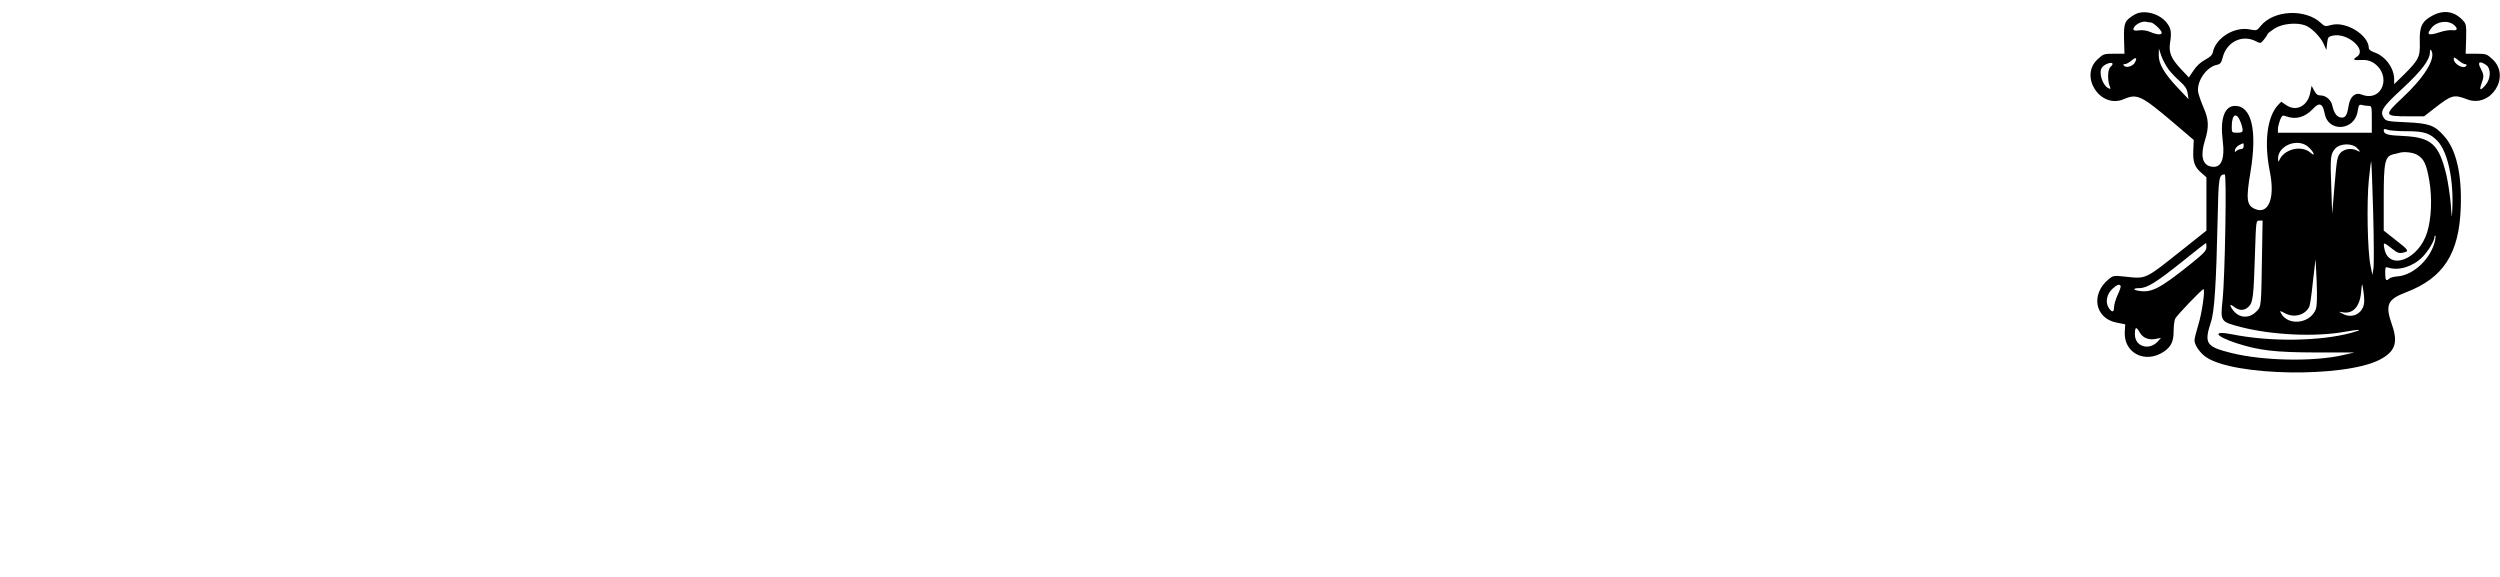
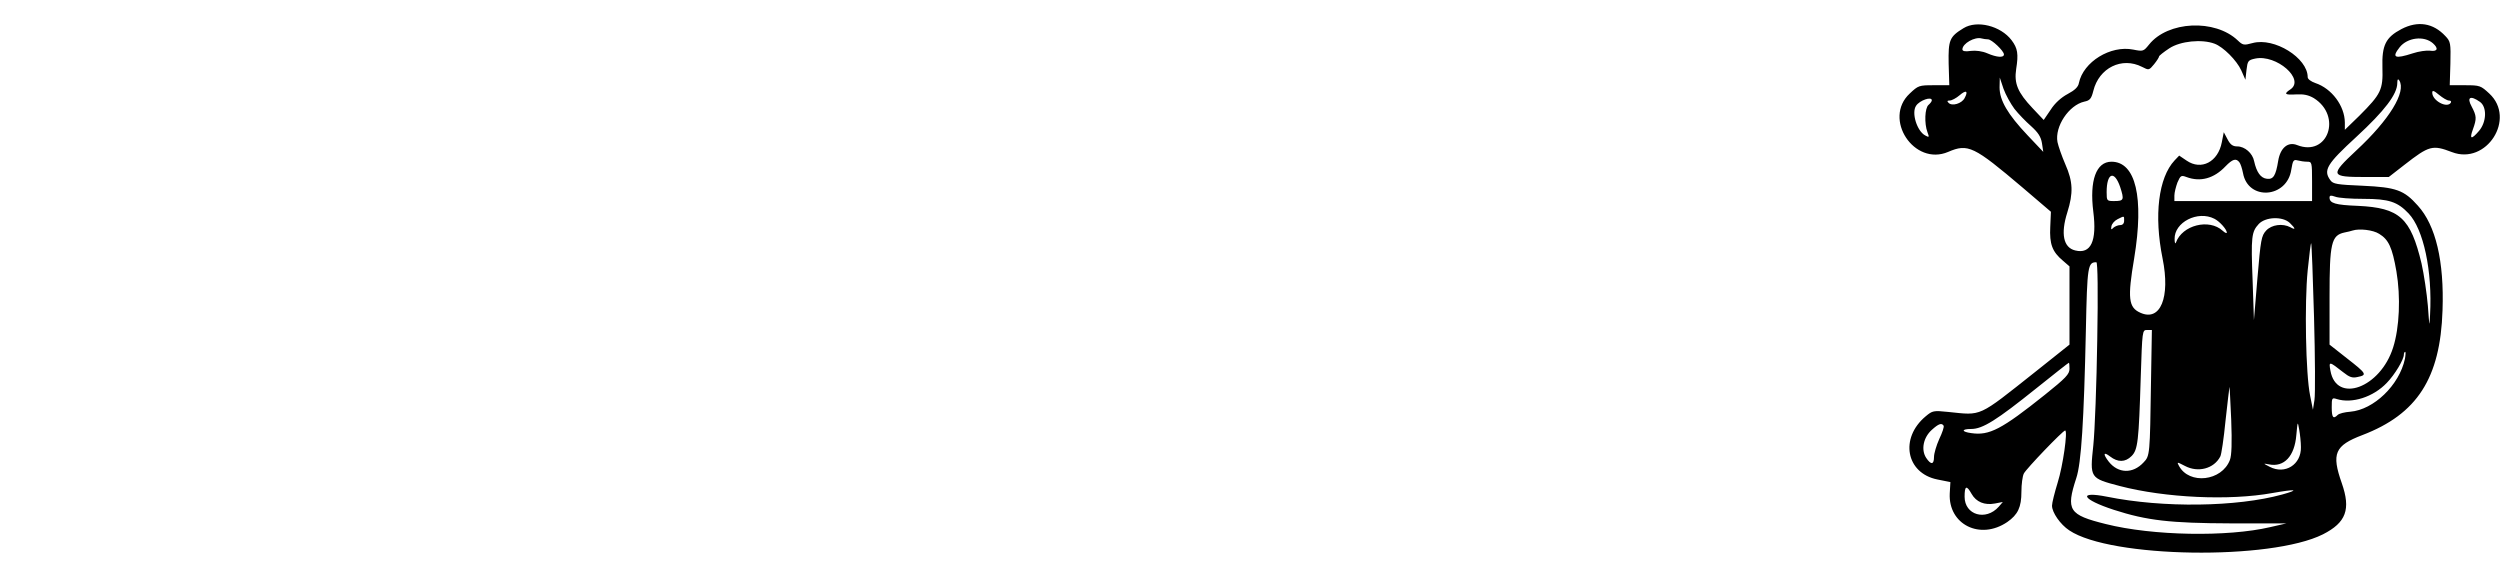
<svg xmlns="http://www.w3.org/2000/svg" viewBox="0 0 104 24">
-   <svg x="86.95" y="0.50" width="17.05" height="15.00" viewBox="0 0 275 242">
+   <svg x="79.00" y="1.00" width="25.00" height="22.00" viewBox="0 0 275 242">
    <g transform="translate(0,242) scale(0.1,-0.1)" fill="#000" stroke="none">
      <path d="M295 2401 c-64 -39 -70 -54 -68 -162 l3 -99 -71 0 c-67 0 -71 -1 -110 -38 -124 -115 20 -334 176 -267 91 39 117 26 340 -163 l130 -111 -3 -69 c-4 -79 9 -114 58 -155 l30 -26 0 -179 0 -179 -157 -125 c-265 -210 -242 -199 -398 -183 -67 7 -72 6 -103 -20 -120 -100 -90 -260 53 -289 l60 -12 -3 -52 c-7 -142 139 -215 263 -131 49 34 65 68 65 139 0 34 5 71 11 83 11 22 179 197 189 197 13 0 -10 -162 -34 -238 -14 -46 -26 -93 -26 -106 0 -31 38 -86 79 -113 189 -127 922 -138 1161 -18 106 54 128 114 86 234 -48 136 -32 172 94 220 251 96 357 260 367 571 8 224 -31 389 -113 479 -63 71 -99 84 -252 91 -118 5 -136 8 -148 25 -34 46 -17 74 119 199 129 119 187 195 187 246 0 17 3 21 9 12 33 -52 -45 -180 -196 -320 -123 -115 -120 -122 39 -122 l109 0 72 56 c113 88 128 92 217 58 158 -61 295 153 171 268 -39 36 -43 38 -110 38 l-71 0 3 99 c2 93 1 101 -23 126 -56 60 -126 71 -201 32 -72 -38 -90 -74 -87 -176 3 -102 -6 -121 -106 -221 l-66 -64 0 34 c-1 76 -60 155 -135 180 -20 7 -35 18 -35 27 0 88 -153 183 -252 156 -40 -11 -45 -10 -68 12 -104 99 -320 89 -406 -19 -25 -31 -27 -32 -72 -23 -104 21 -229 -56 -249 -153 -3 -18 -19 -33 -51 -50 -30 -16 -59 -42 -78 -72 l-32 -47 -51 54 c-68 72 -85 113 -75 179 11 69 7 95 -21 132 -50 66 -159 93 -220 55z m112 -51 c17 0 73 -53 73 -69 0 -16 -32 -14 -76 5 -23 10 -53 14 -76 11 -26 -4 -38 -1 -38 7 0 27 57 59 88 50 8 -2 20 -4 29 -4z m2036 -18 c27 -24 21 -39 -13 -34 -17 2 -52 -3 -79 -12 -83 -27 -98 -20 -60 28 35 44 111 54 152 18z m-999 -2 c40 -15 101 -76 122 -122 l19 -43 5 45 c5 41 7 45 40 52 97 20 229 -95 161 -141 -32 -21 -26 -26 26 -23 35 2 57 -3 81 -17 131 -82 64 -270 -76 -215 -42 17 -77 -12 -87 -72 -11 -68 -22 -86 -52 -82 -28 3 -47 30 -58 80 -7 37 -43 68 -77 68 -21 0 -32 8 -45 33 l-17 32 -9 -46 c-17 -90 -94 -130 -161 -84 l-34 23 -21 -22 c-74 -79 -95 -252 -55 -449 36 -178 -10 -290 -102 -248 -54 24 -59 66 -28 249 46 279 7 442 -104 442 -70 0 -101 -86 -83 -229 17 -134 -11 -195 -83 -177 -54 13 -67 76 -36 174 28 89 26 141 -9 220 -16 37 -32 83 -36 102 -13 71 52 169 123 185 25 5 32 13 41 49 26 106 131 157 223 110 31 -16 32 -16 55 12 13 16 23 32 23 36 0 3 21 20 47 37 50 33 149 43 207 21z m-916 -298 c18 -23 52 -58 76 -79 32 -29 45 -48 50 -78 l6 -40 -71 75 c-92 97 -129 161 -129 220 l1 45 17 -51 c10 -28 33 -69 50 -92z m-228 49 c-13 -25 -57 -38 -73 -22 -8 8 -7 11 5 11 9 0 30 11 45 24 30 26 41 20 23 -13z m2216 -11 c9 0 12 -4 9 -10 -17 -27 -85 9 -85 46 0 12 7 10 31 -10 17 -14 37 -26 45 -26z m-2366 1 c0 -5 -7 -14 -15 -21 -17 -14 -20 -85 -5 -125 9 -23 8 -25 -10 -15 -38 20 -64 104 -42 136 16 25 72 44 72 25z m2508 -7 c33 -23 31 -92 -4 -133 -35 -41 -45 -39 -28 7 18 50 17 61 -6 105 -23 42 -6 52 38 21z m-1101 -276 c6 -7 13 -30 17 -50 23 -128 202 -115 221 16 7 42 10 47 29 42 11 -3 31 -6 44 -6 21 0 22 -3 22 -90 l0 -90 -315 0 -315 0 0 25 c0 14 7 41 14 60 14 32 17 34 41 25 64 -24 126 -7 179 49 32 33 48 38 63 19z m-545 -114 c19 -59 17 -64 -28 -64 -33 0 -34 1 -34 41 0 88 35 102 62 23z m1114 -54 c115 0 155 -13 206 -67 68 -72 109 -262 98 -463 -3 -60 -3 -58 -10 40 -5 58 -18 145 -29 194 -50 209 -100 255 -291 264 -104 4 -130 12 -130 38 0 10 6 11 26 4 14 -6 72 -10 130 -10z m-1096 -100 c0 -13 -7 -20 -18 -20 -10 0 -24 -6 -31 -12 -10 -11 -12 -9 -9 7 2 11 14 25 28 32 32 16 30 16 30 -7z m413 9 c24 -12 56 -48 57 -63 0 -5 -8 -2 -19 8 -62 57 -185 26 -214 -54 -3 -8 -6 -1 -6 16 -2 77 106 132 182 93z m345 -19 c27 -26 28 -34 3 -20 -36 19 -86 12 -111 -15 -22 -24 -25 -41 -40 -218 l-16 -192 -6 180 c-8 203 -5 224 28 260 31 33 109 36 142 5z m409 -50 c43 -26 60 -62 79 -172 20 -117 14 -257 -15 -348 -58 -185 -260 -259 -287 -106 -8 44 -6 43 58 -7 29 -23 42 -28 67 -22 44 9 41 15 -49 85 l-80 63 0 220 c0 244 8 280 68 293 15 3 32 7 37 9 31 10 94 3 122 -15z m-298 -381 c5 -184 6 -354 2 -379 l-7 -45 -13 65 c-20 97 -26 422 -11 573 7 70 14 126 16 124 2 -2 8 -154 13 -338z m-992 -106 c-3 -197 -11 -413 -18 -481 -16 -150 -16 -150 121 -186 207 -54 501 -68 699 -32 108 19 127 16 44 -7 -207 -57 -544 -62 -801 -10 -136 27 -116 -12 31 -60 152 -49 257 -61 536 -62 l254 0 -74 -17 c-196 -46 -539 -40 -753 14 -169 42 -183 63 -135 210 23 68 35 263 44 678 6 294 9 310 48 310 6 0 8 -137 4 -357z m246 -190 c-5 -335 -5 -339 -34 -369 -49 -53 -116 -51 -159 3 -28 36 -25 48 6 24 35 -27 69 -27 98 2 29 29 33 68 42 360 7 215 7 217 29 217 l22 0 -4 -237z m1162 105 c-26 -121 -143 -233 -250 -242 -26 -2 -51 -8 -58 -15 -20 -20 -27 -12 -27 35 0 43 1 45 23 38 70 -22 167 9 229 74 37 38 78 107 78 129 0 7 3 13 6 13 3 0 2 -15 -1 -32z m-1535 -46 c0 -24 -17 -42 -112 -118 -199 -159 -255 -188 -337 -176 -46 6 -47 19 -1 19 53 0 116 40 298 186 80 64 147 117 149 117 2 0 3 -13 3 -28z m734 -417 c-37 -97 -186 -114 -233 -27 -10 19 -10 19 27 0 60 -32 133 -13 162 43 5 8 16 82 24 164 9 81 17 150 18 154 1 3 4 -64 8 -149 4 -107 2 -164 -6 -185z m325 59 c2 -80 -73 -127 -143 -90 -31 16 -31 16 -3 11 69 -14 117 37 125 134 6 64 6 65 13 26 4 -22 8 -59 8 -81z m-1635 98 c3 -5 -6 -32 -20 -61 -13 -29 -24 -66 -24 -82 0 -36 -14 -37 -36 -4 -24 37 -13 93 26 128 31 28 45 33 54 19z m128 -312 c21 -37 59 -53 107 -44 l36 7 -19 -22 c-59 -66 -156 -38 -156 46 0 51 9 54 32 13z" />
    </g>
  </svg>
</svg>
